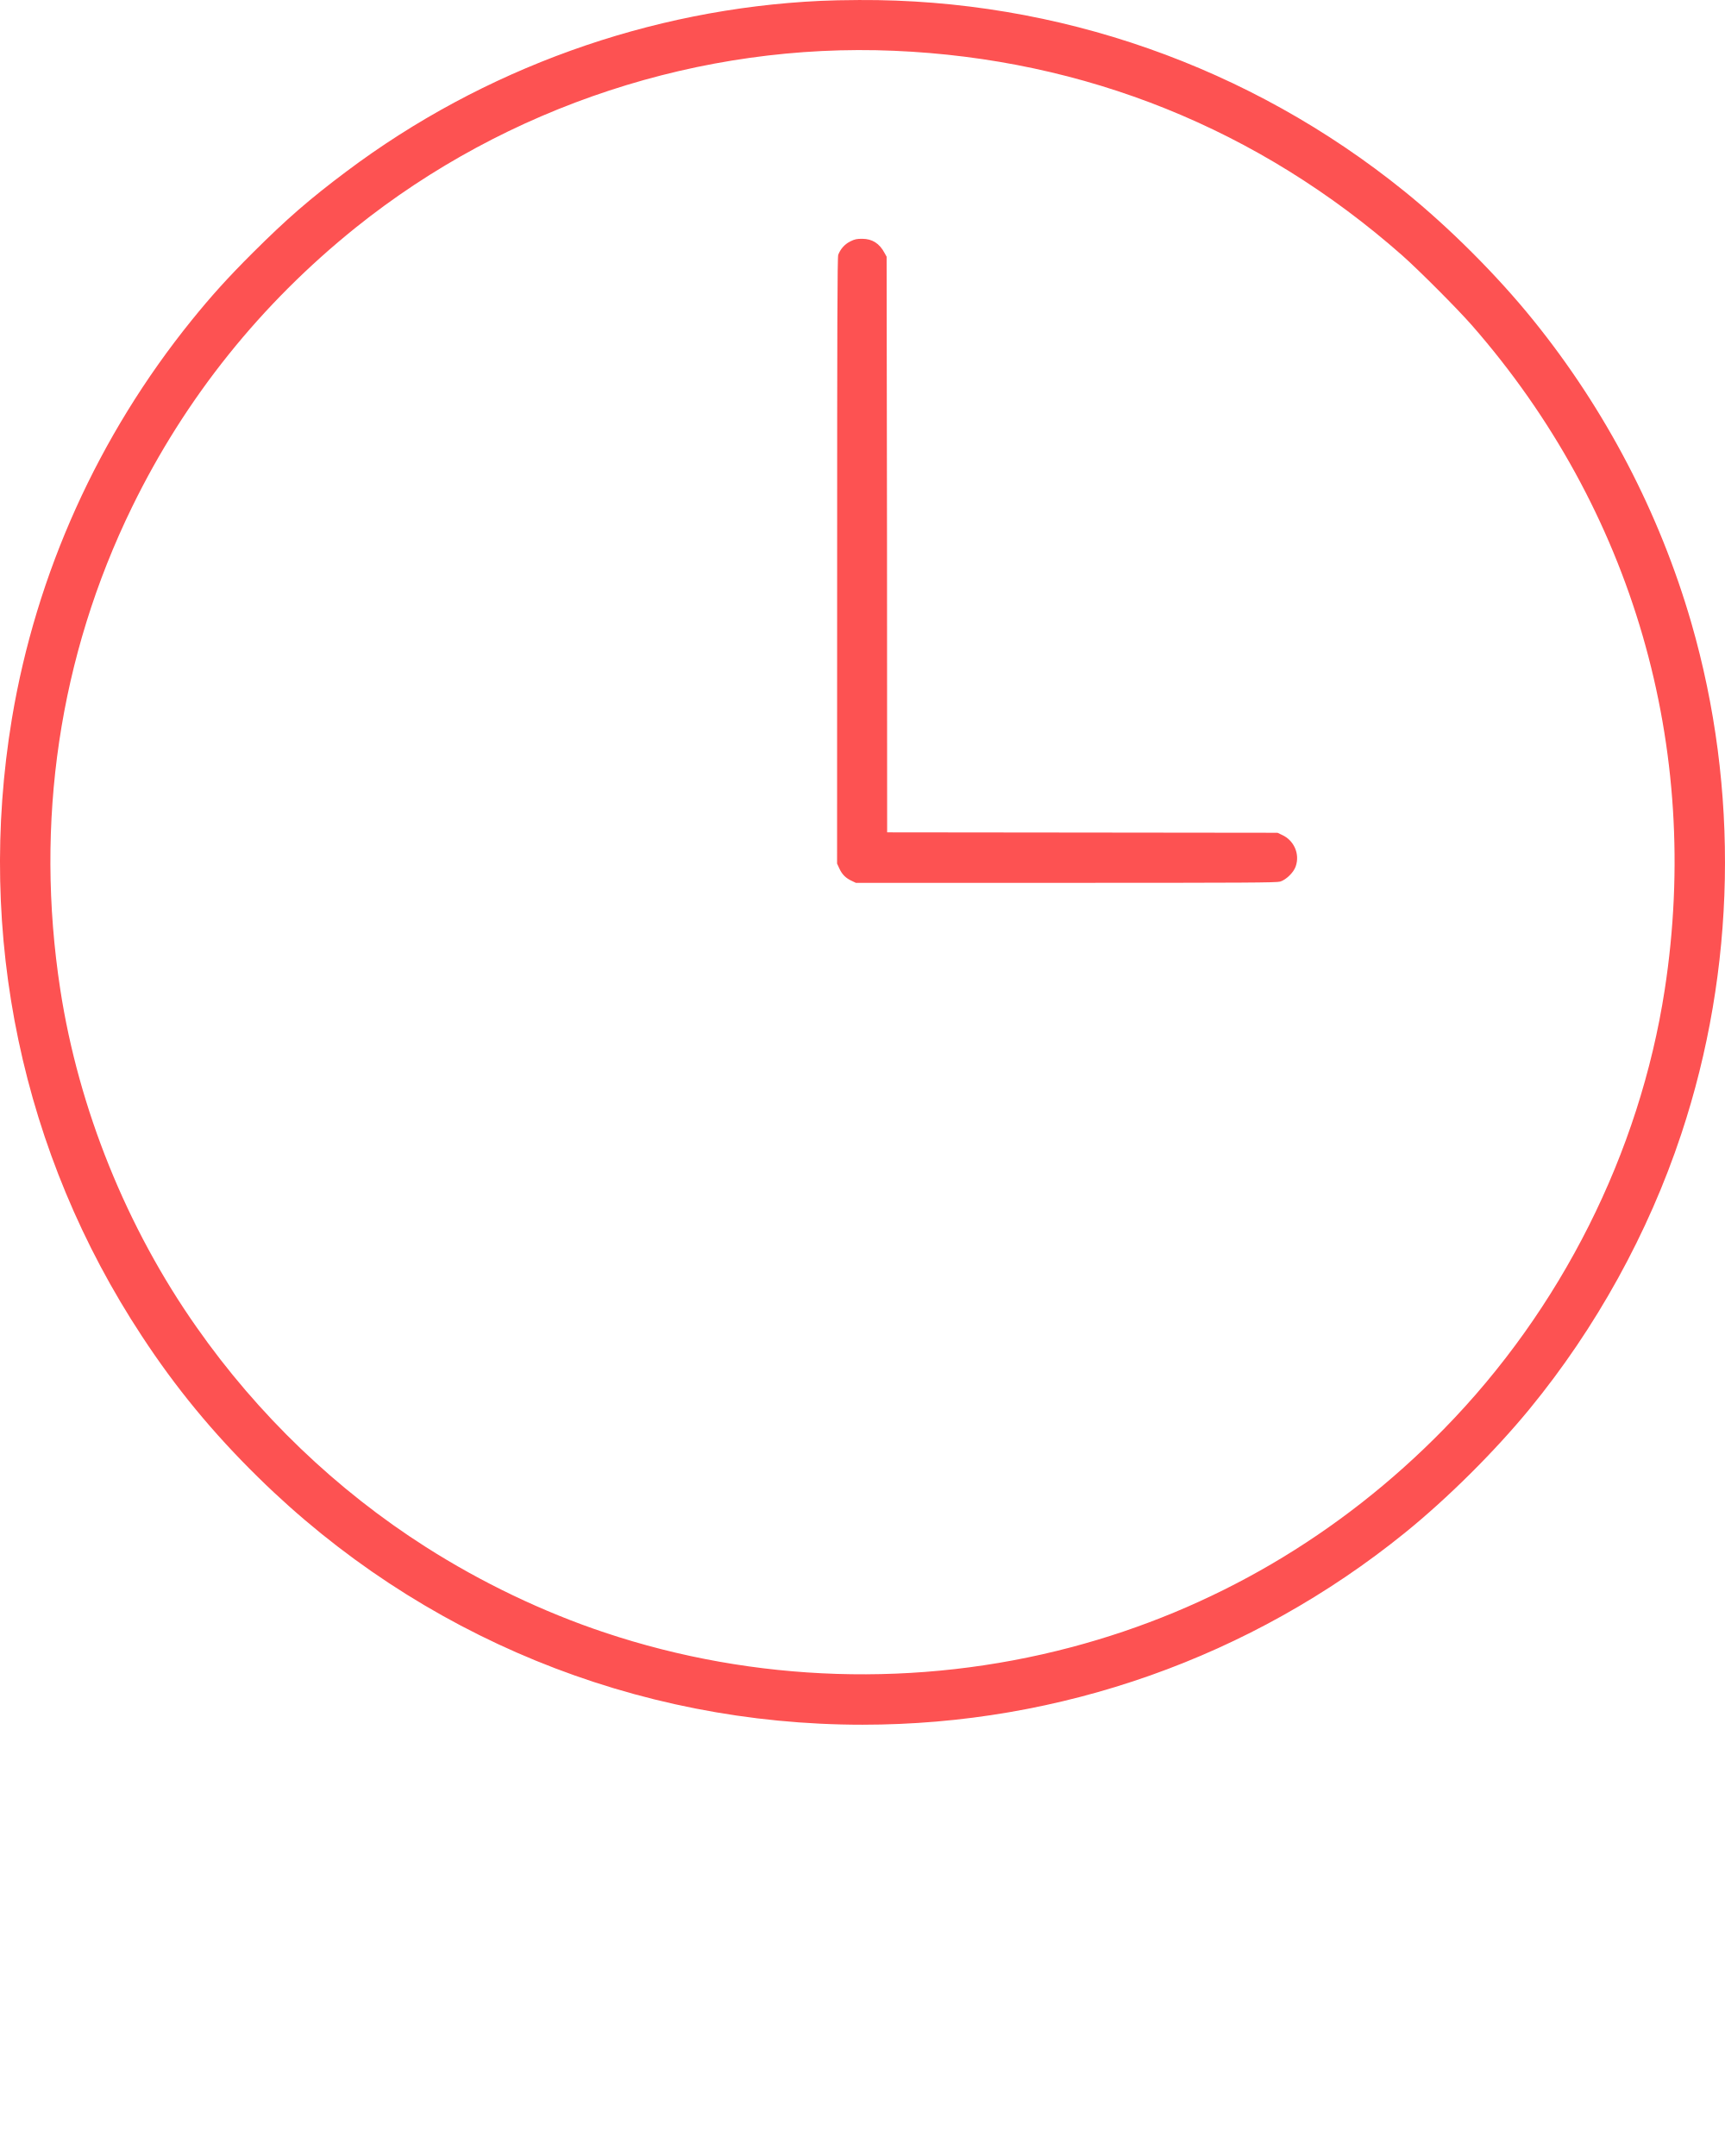
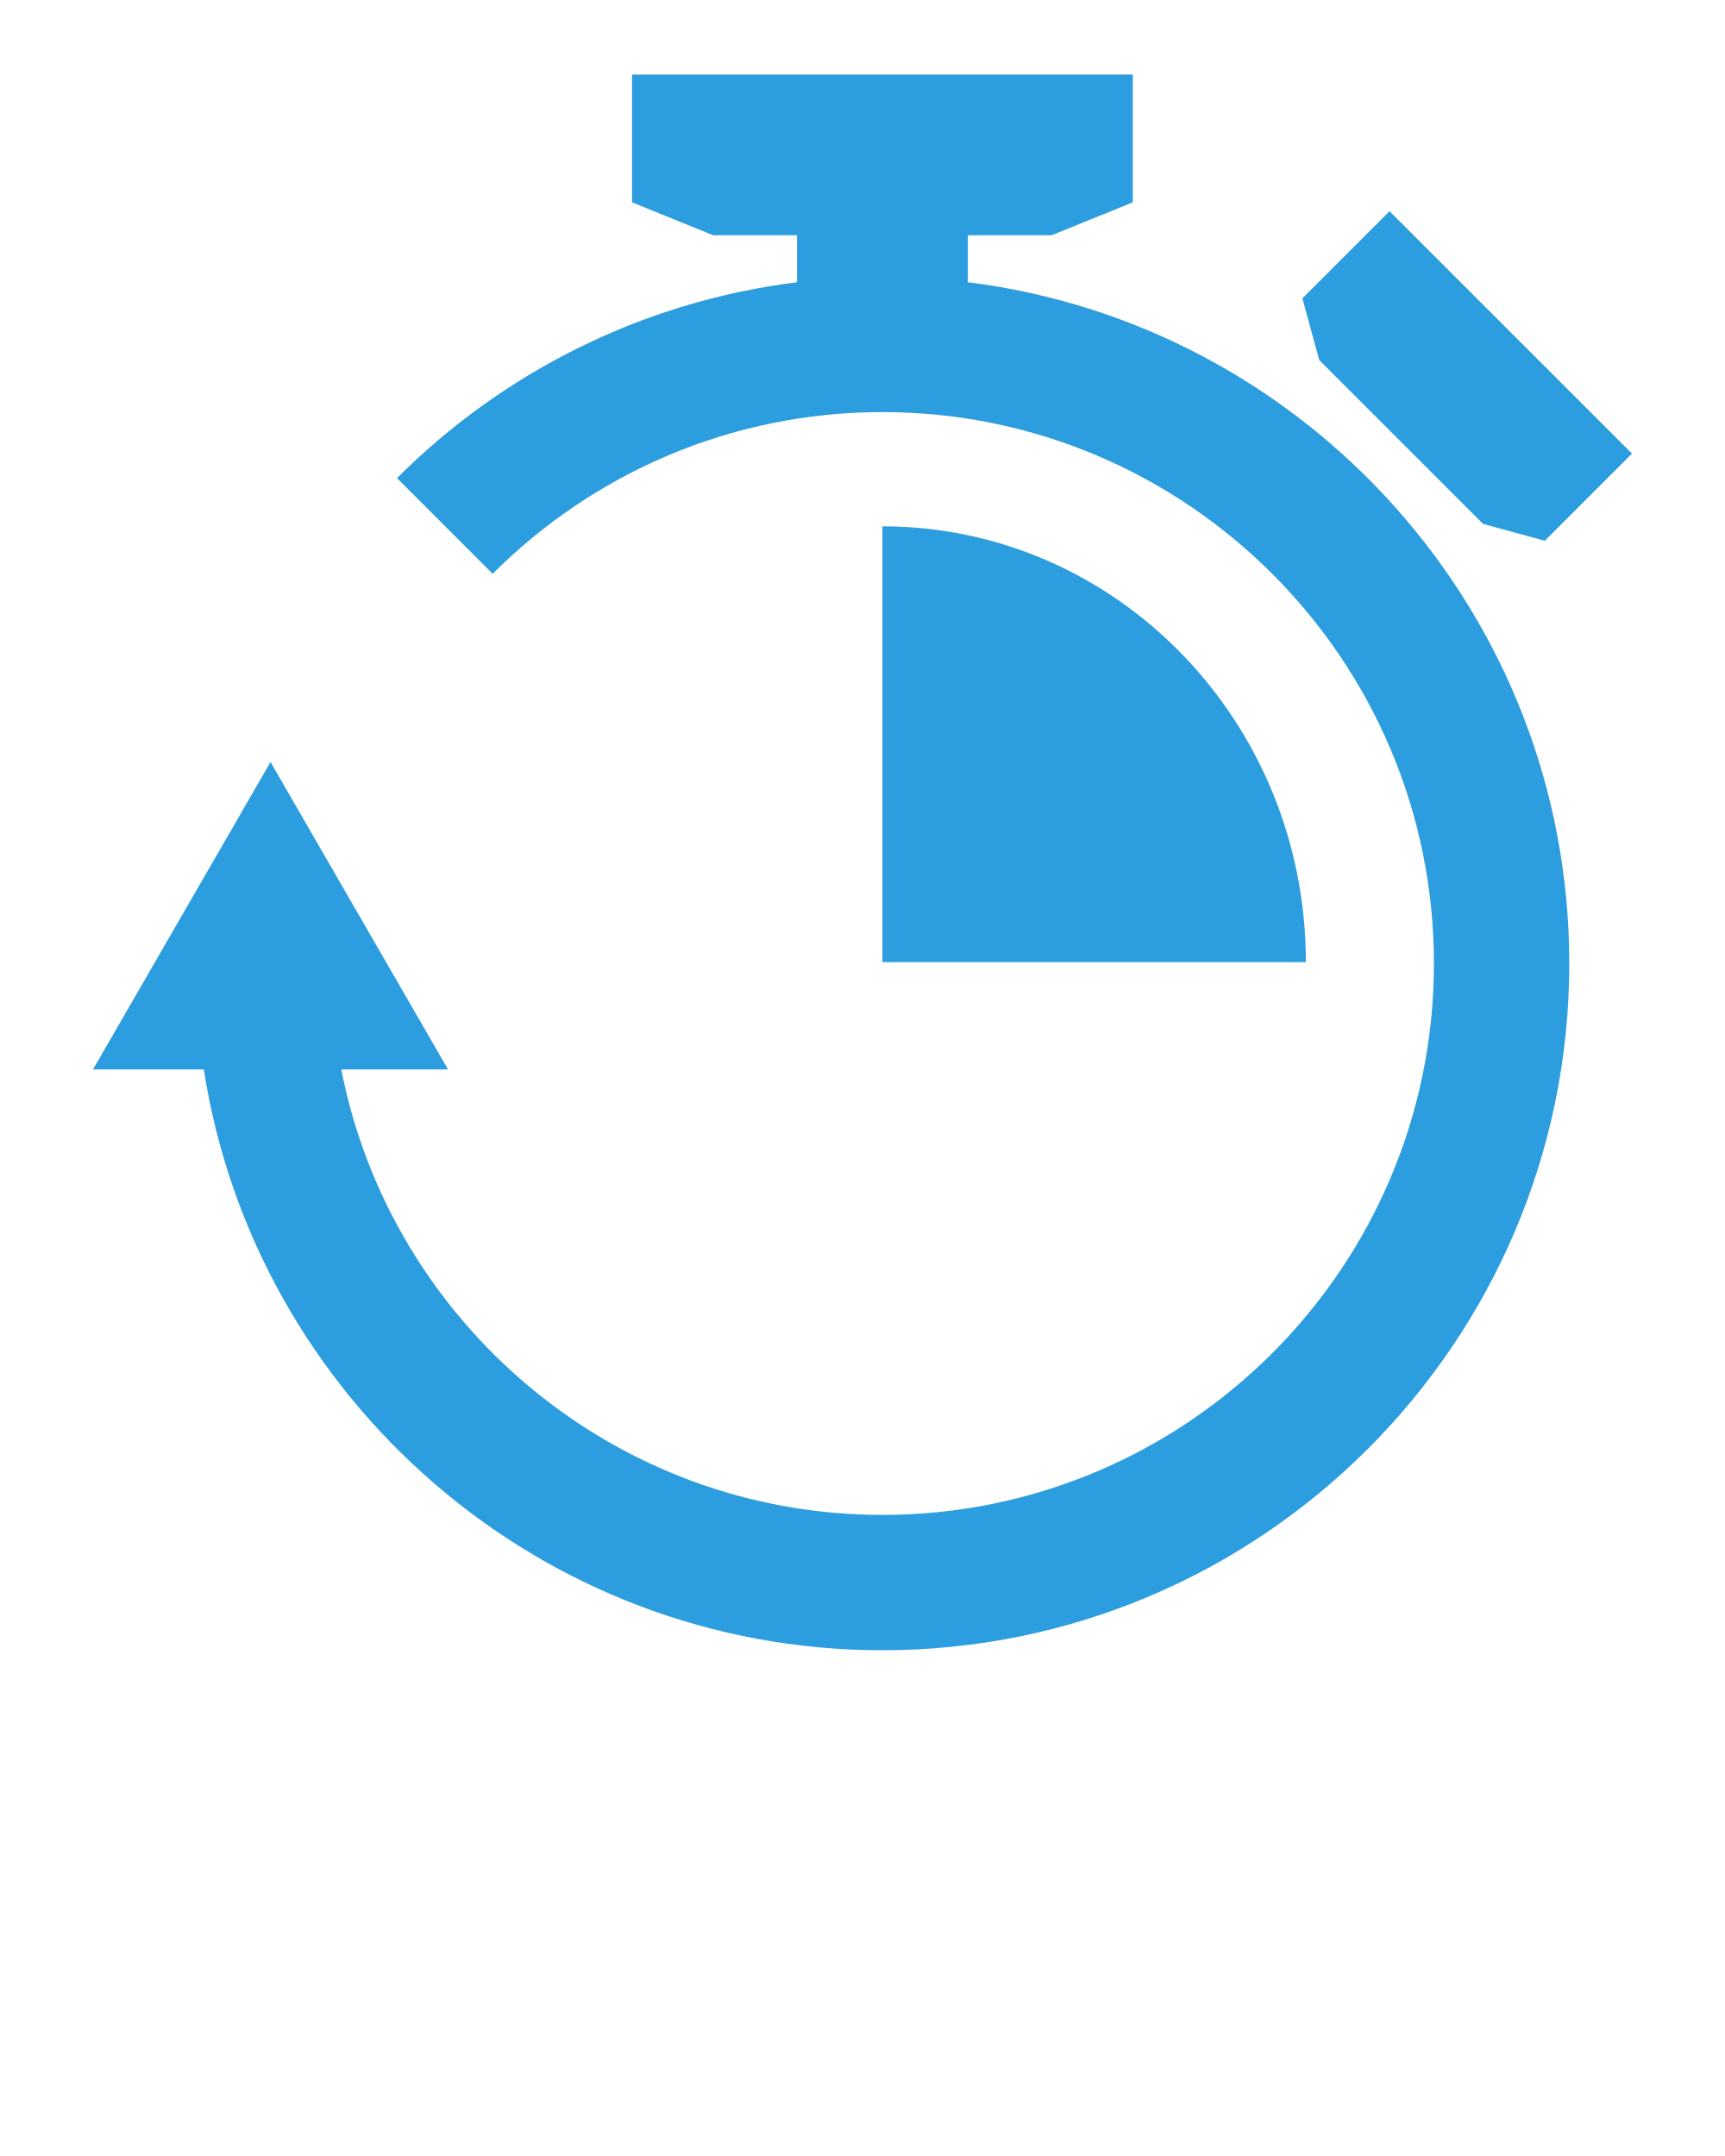
- <svg xmlns="http://www.w3.org/2000/svg" fill="#fe6161" version="1.1" x="0px" y="0px" viewBox="0 0 100 125" enable-background="new 0 0 100 100" xml:space="preserve">
-   <g transform="translate(0,2000) scale(0.1,-0.1)">
-     <path fill="#fd5252" d="M475.645,19999.5c-99.121-4.658-195.566-39.414-274.805-98.896c-21.328-15.996-34.57-27.48-54.287-47.139   c-14.658-14.619-24.209-25.254-35.371-39.053c-54.229-67.061-90.205-146.797-104.287-231.104   c-20.811-125.41,5.781-252.197,75.322-357.9c19.648-30.01,41.201-56.172,67.51-81.982c93.74-92.207,218.74-143.379,350.273-143.379   c114.707,0,225.195,39.062,314.355,111.191c24.766,20.029,52.109,47.217,72.363,71.885c38.535,46.973,68.896,101.992,87.93,159.375   c31.68,95.41,33.73,199.814,5.781,296.553c-18.418,63.545-49.727,123.584-91.611,175.361   c-20.859,25.85-48.613,53.613-74.629,74.639c-89.59,72.432-201.006,111.553-316.201,110.938   C490.273,19999.988,480.293,19999.734,475.645,19999.5z M518.379,19970.555c110.576-4.727,211.396-45.352,294.434-118.574   c9.57-8.457,32.031-30.947,40.635-40.781c93.105-106.514,133.213-244.658,111.611-385   c-14.57-94.746-60.088-185.361-128.008-254.707c-60.293-61.66-134.102-104.893-216.211-126.562   c-88.691-23.467-183.389-20.518-270.352,8.574c-35.586,11.865-71.494,29.053-103.809,49.688   c-51.543,32.852-97.178,76.543-132.686,127.285c-40.664,57.793-68.447,126.855-79.033,195.723   c-14.941,97.08-0.654,193.252,41.602,279.844c30.898,63.301,74.482,117.627,129.619,161.982   C293.945,19938.436,406.299,19975.35,518.379,19970.555z" />
-     <path fill="#fd5252" d="M492.891,19860.027c-3.301-1.67-5.684-4.434-6.953-7.744c-0.527-1.27-0.635-44.248-0.635-177.344   l-0.039-175.635l1.426-3.086c1.602-3.35,3.662-5.381,7.246-7.012l2.217-1.064h121.738c104.385,0,122.051,0.098,124.248,0.723   c3.35,1.006,7.871,5.303,9.014,8.887c2.49,7.158-1.025,15.029-7.891,18.154l-2.695,1.27l-113.086,0.127l-113.193,0.117   l-0.078,166.895l-0.225,166.855l-1.182,2.129c-2.949,5.566-7.148,8.252-13.008,8.252   C496.728,19861.551,495.527,19861.336,492.891,19860.027z" />
-   </g>
+ <svg xmlns="http://www.w3.org/2000/svg" fill="#2c9dde" version="1.1" x="0px" y="0px" viewBox="0 0 100 125" enable-background="new 0 0 100 100" xml:space="preserve">
+   <path d="M76.477,20.877l-0.977-3.58l5.052-5.052L94.607,26.3l-5.053,5.052l-3.58-0.979L76.477,20.877z M56.107,16.363v-2.722h4.854  l4.708-1.91V4.323H36.64v7.408l4.708,1.91h4.856v2.724c-9,1.121-17.081,5.247-23.189,11.355l5.545,5.546  c5.789-5.791,13.782-9.374,22.594-9.374c17.631,0,31.972,14.341,31.972,31.969c0,17.629-14.341,31.97-31.972,31.97  c-15.525,0-28.497-11.128-31.37-25.828h6.188l-10.29-17.824L5.392,62.003h6.423c2.962,19.05,19.476,33.675,39.339,33.675  c21.957,0,39.818-17.861,39.818-39.816C90.973,35.585,75.732,18.81,56.107,16.363z M51.154,30.516v25.268h24.548  C75.702,41.829,64.713,30.516,51.154,30.516z" />
</svg>
